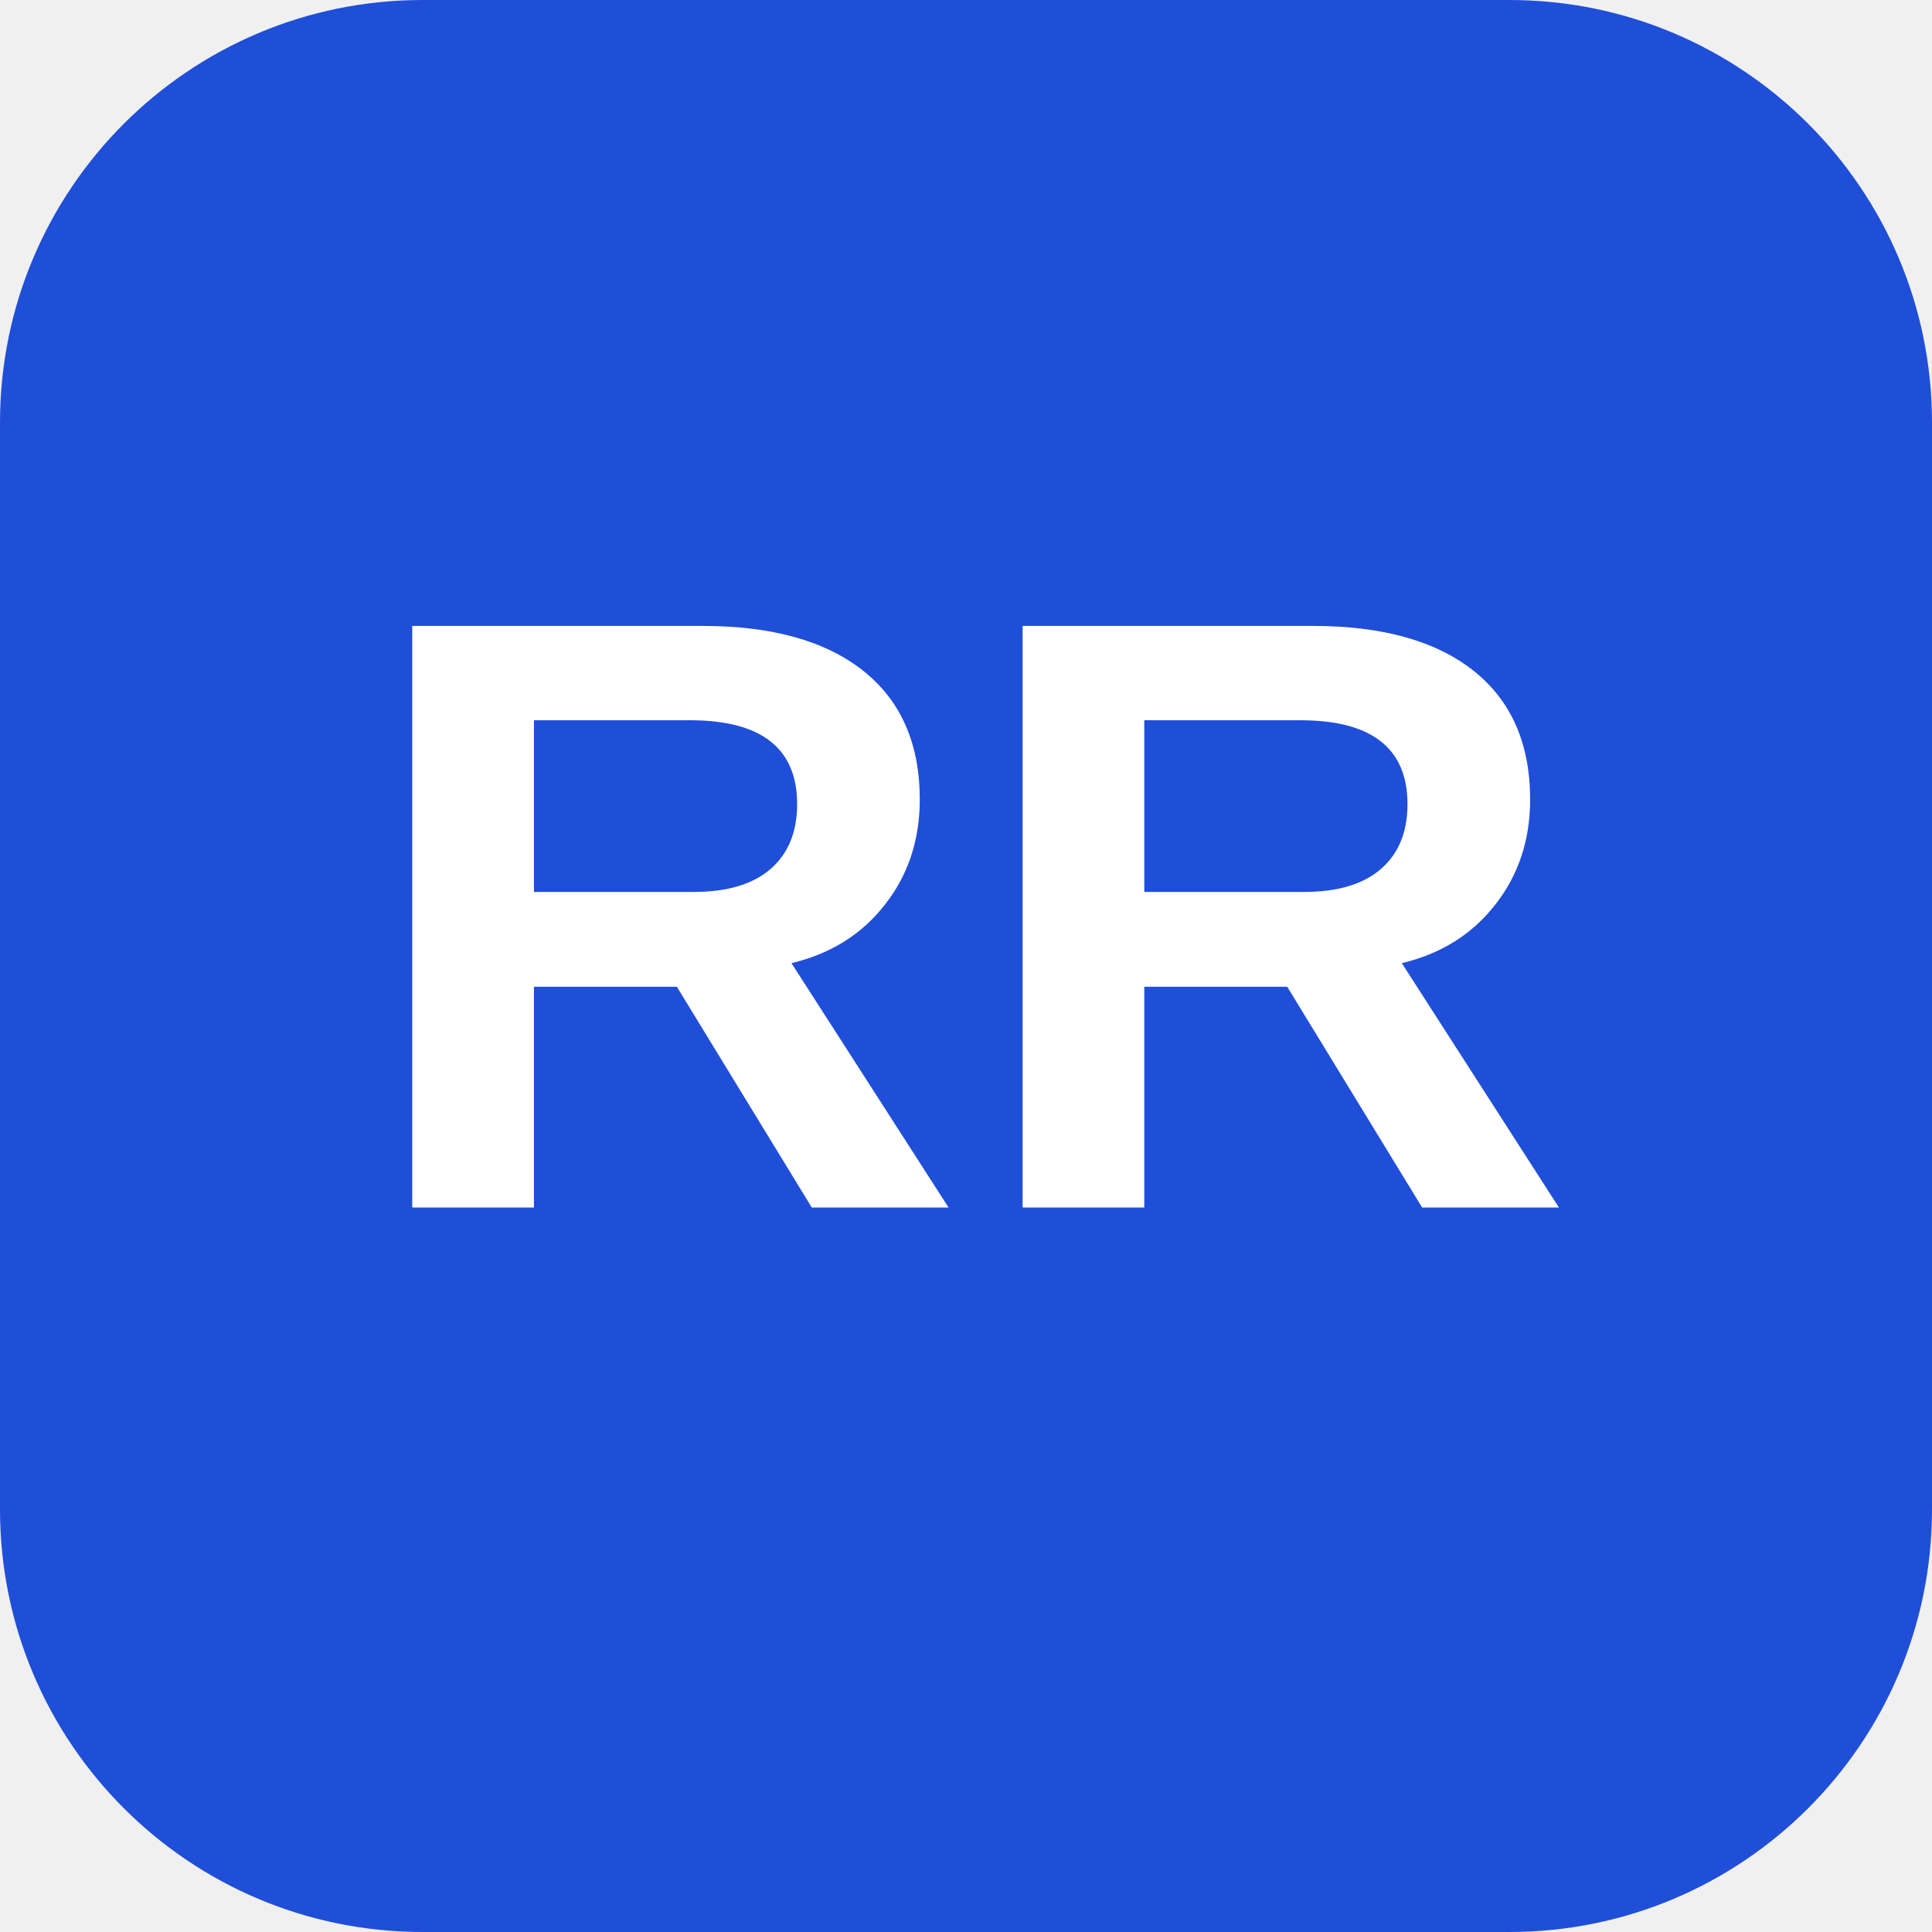
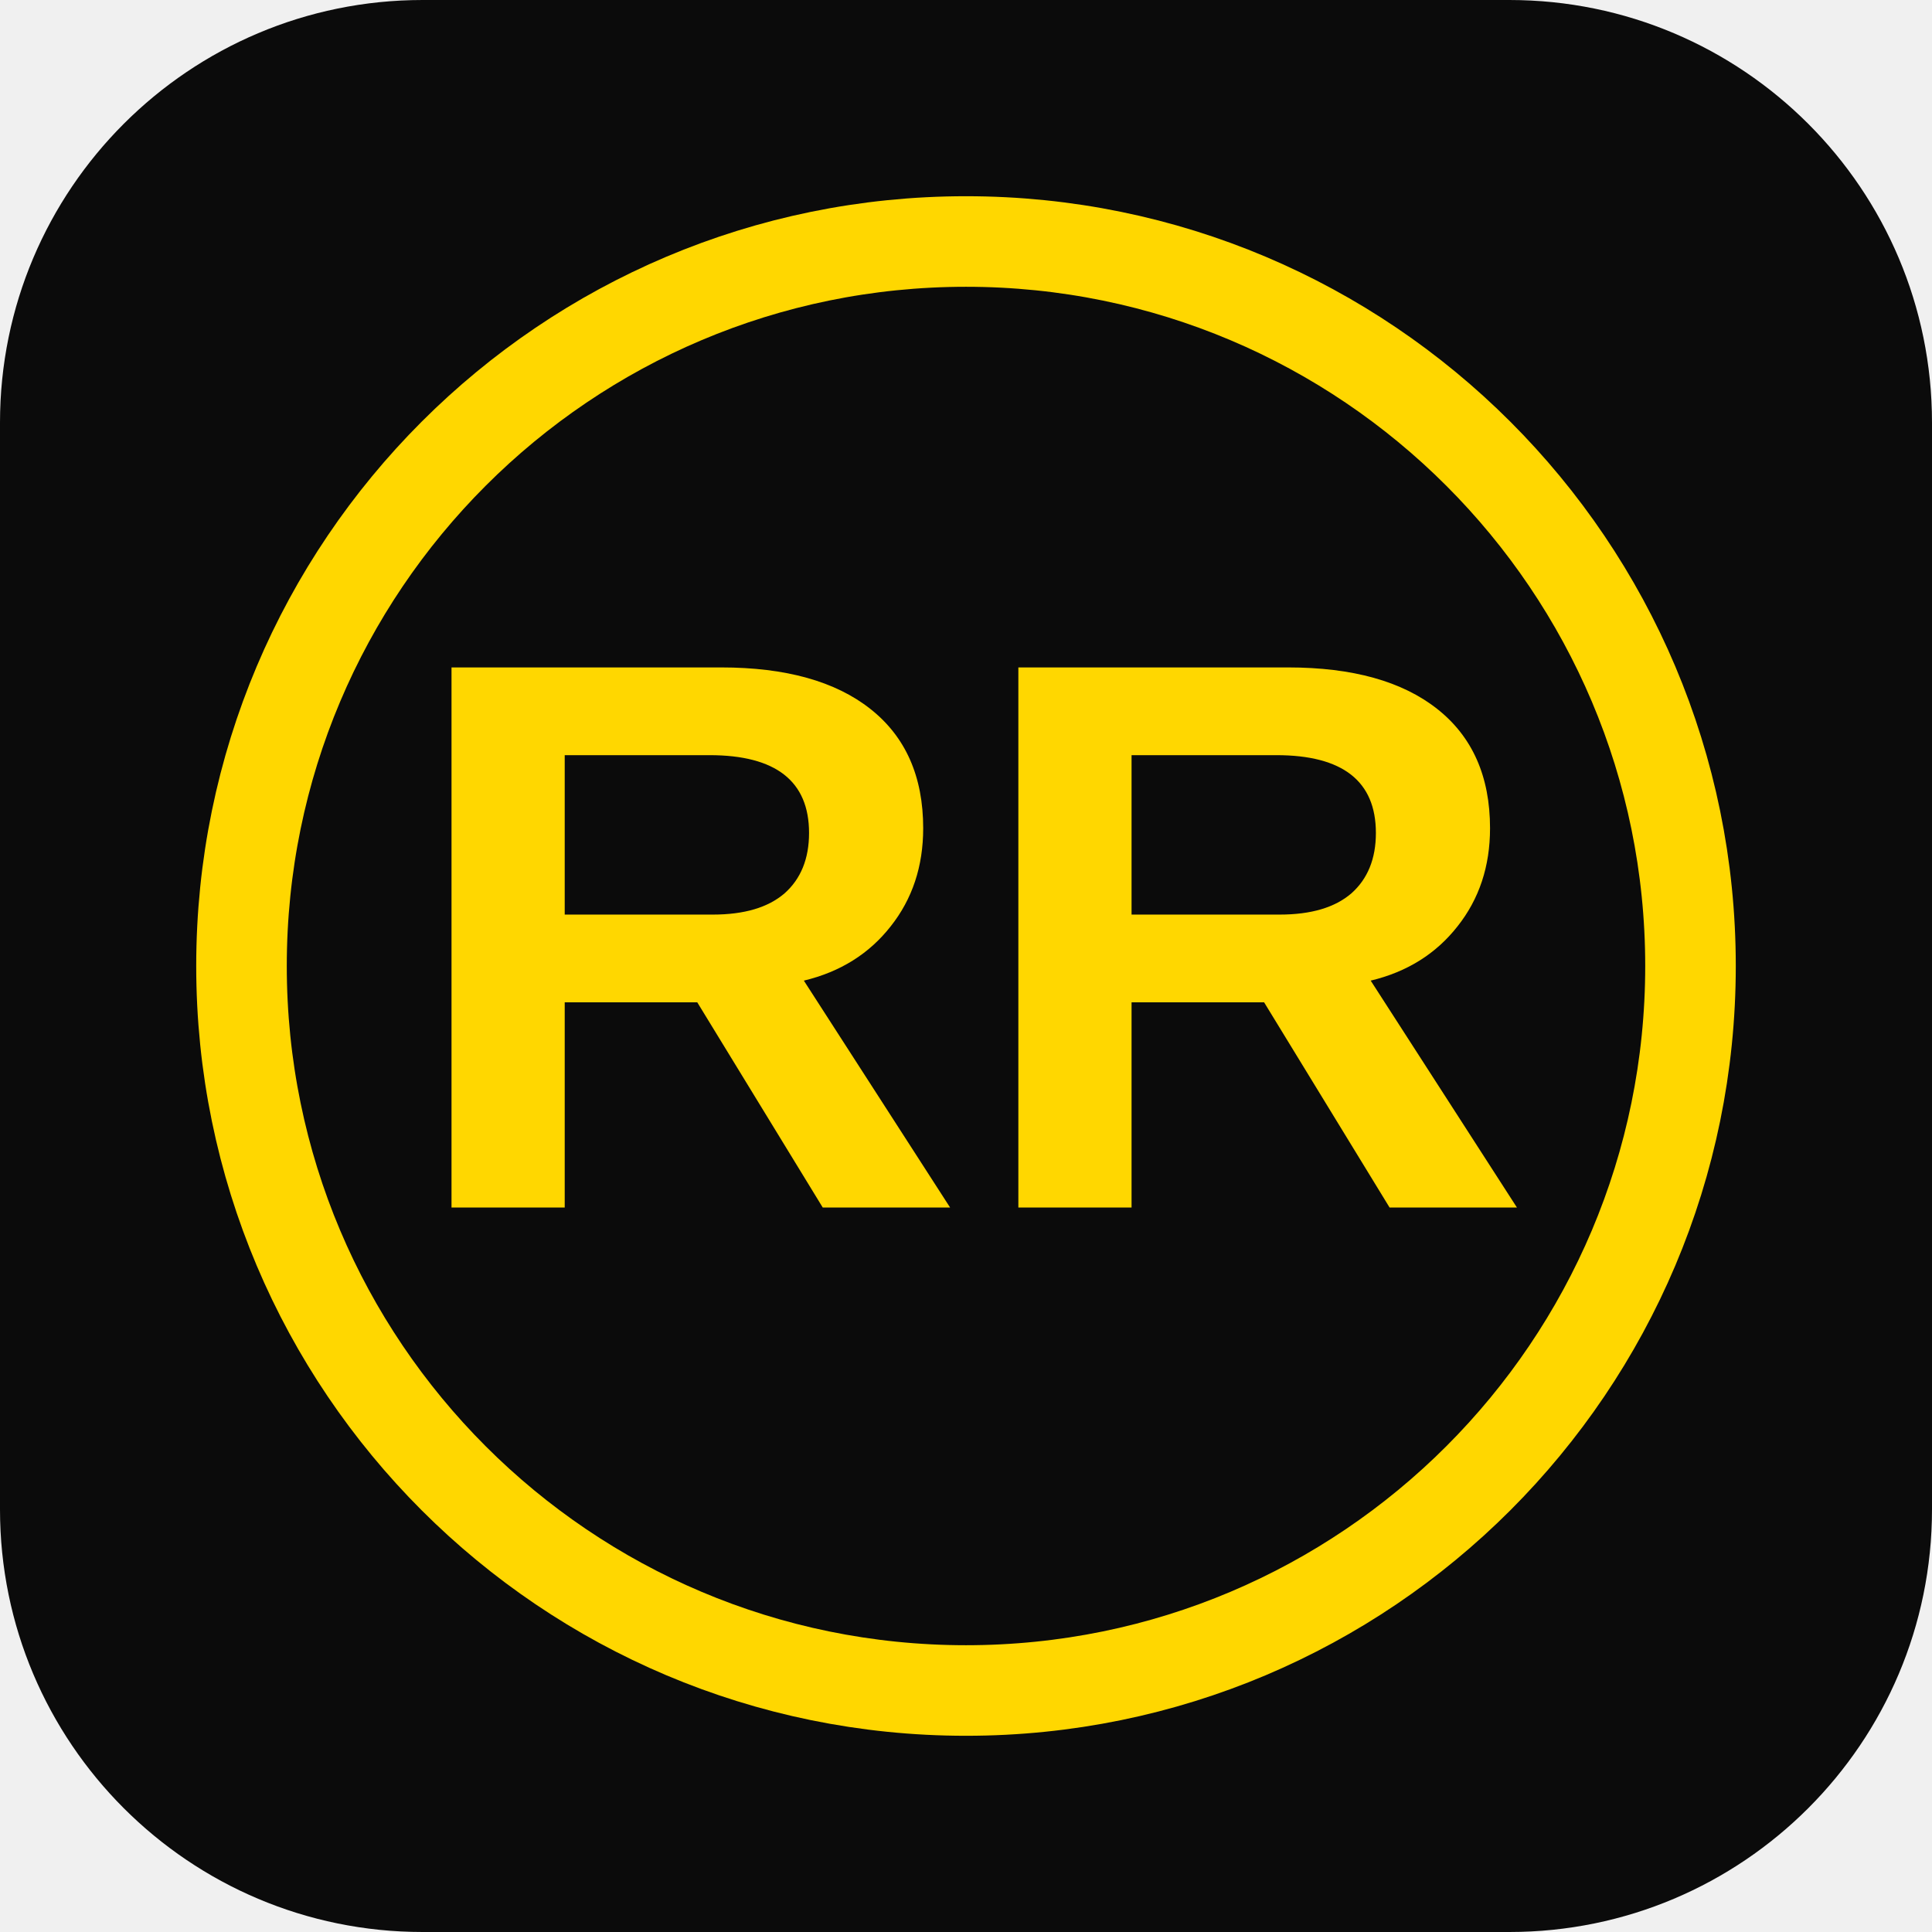
- <svg xmlns="http://www.w3.org/2000/svg" viewBox="0 0 64 64" role="img" aria-label="RR favicon placeholder">
-   <rect width="64" height="64" rx="14" fill="#1f4ed8" />
-   <text x="32" y="40" text-anchor="middle" font-family="Arial, sans-serif" font-size="28" font-weight="700" fill="#ffffff">RR</text>
+ <svg xmlns="http://www.w3.org/2000/svg" viewBox="0 0 64 64" role="img" aria-label="RR favicon">
+   <rect width="64" height="64" rx="14" fill="#0b0b0b" />
+   <circle cx="32" cy="32" r="24" fill="none" stroke="#ffd700" stroke-width="3" />
+   <text x="32" y="40" text-anchor="middle" font-family="Montserrat, Arial, sans-serif" font-size="26" font-weight="700" fill="#ffd700">RR</text>
</svg>
